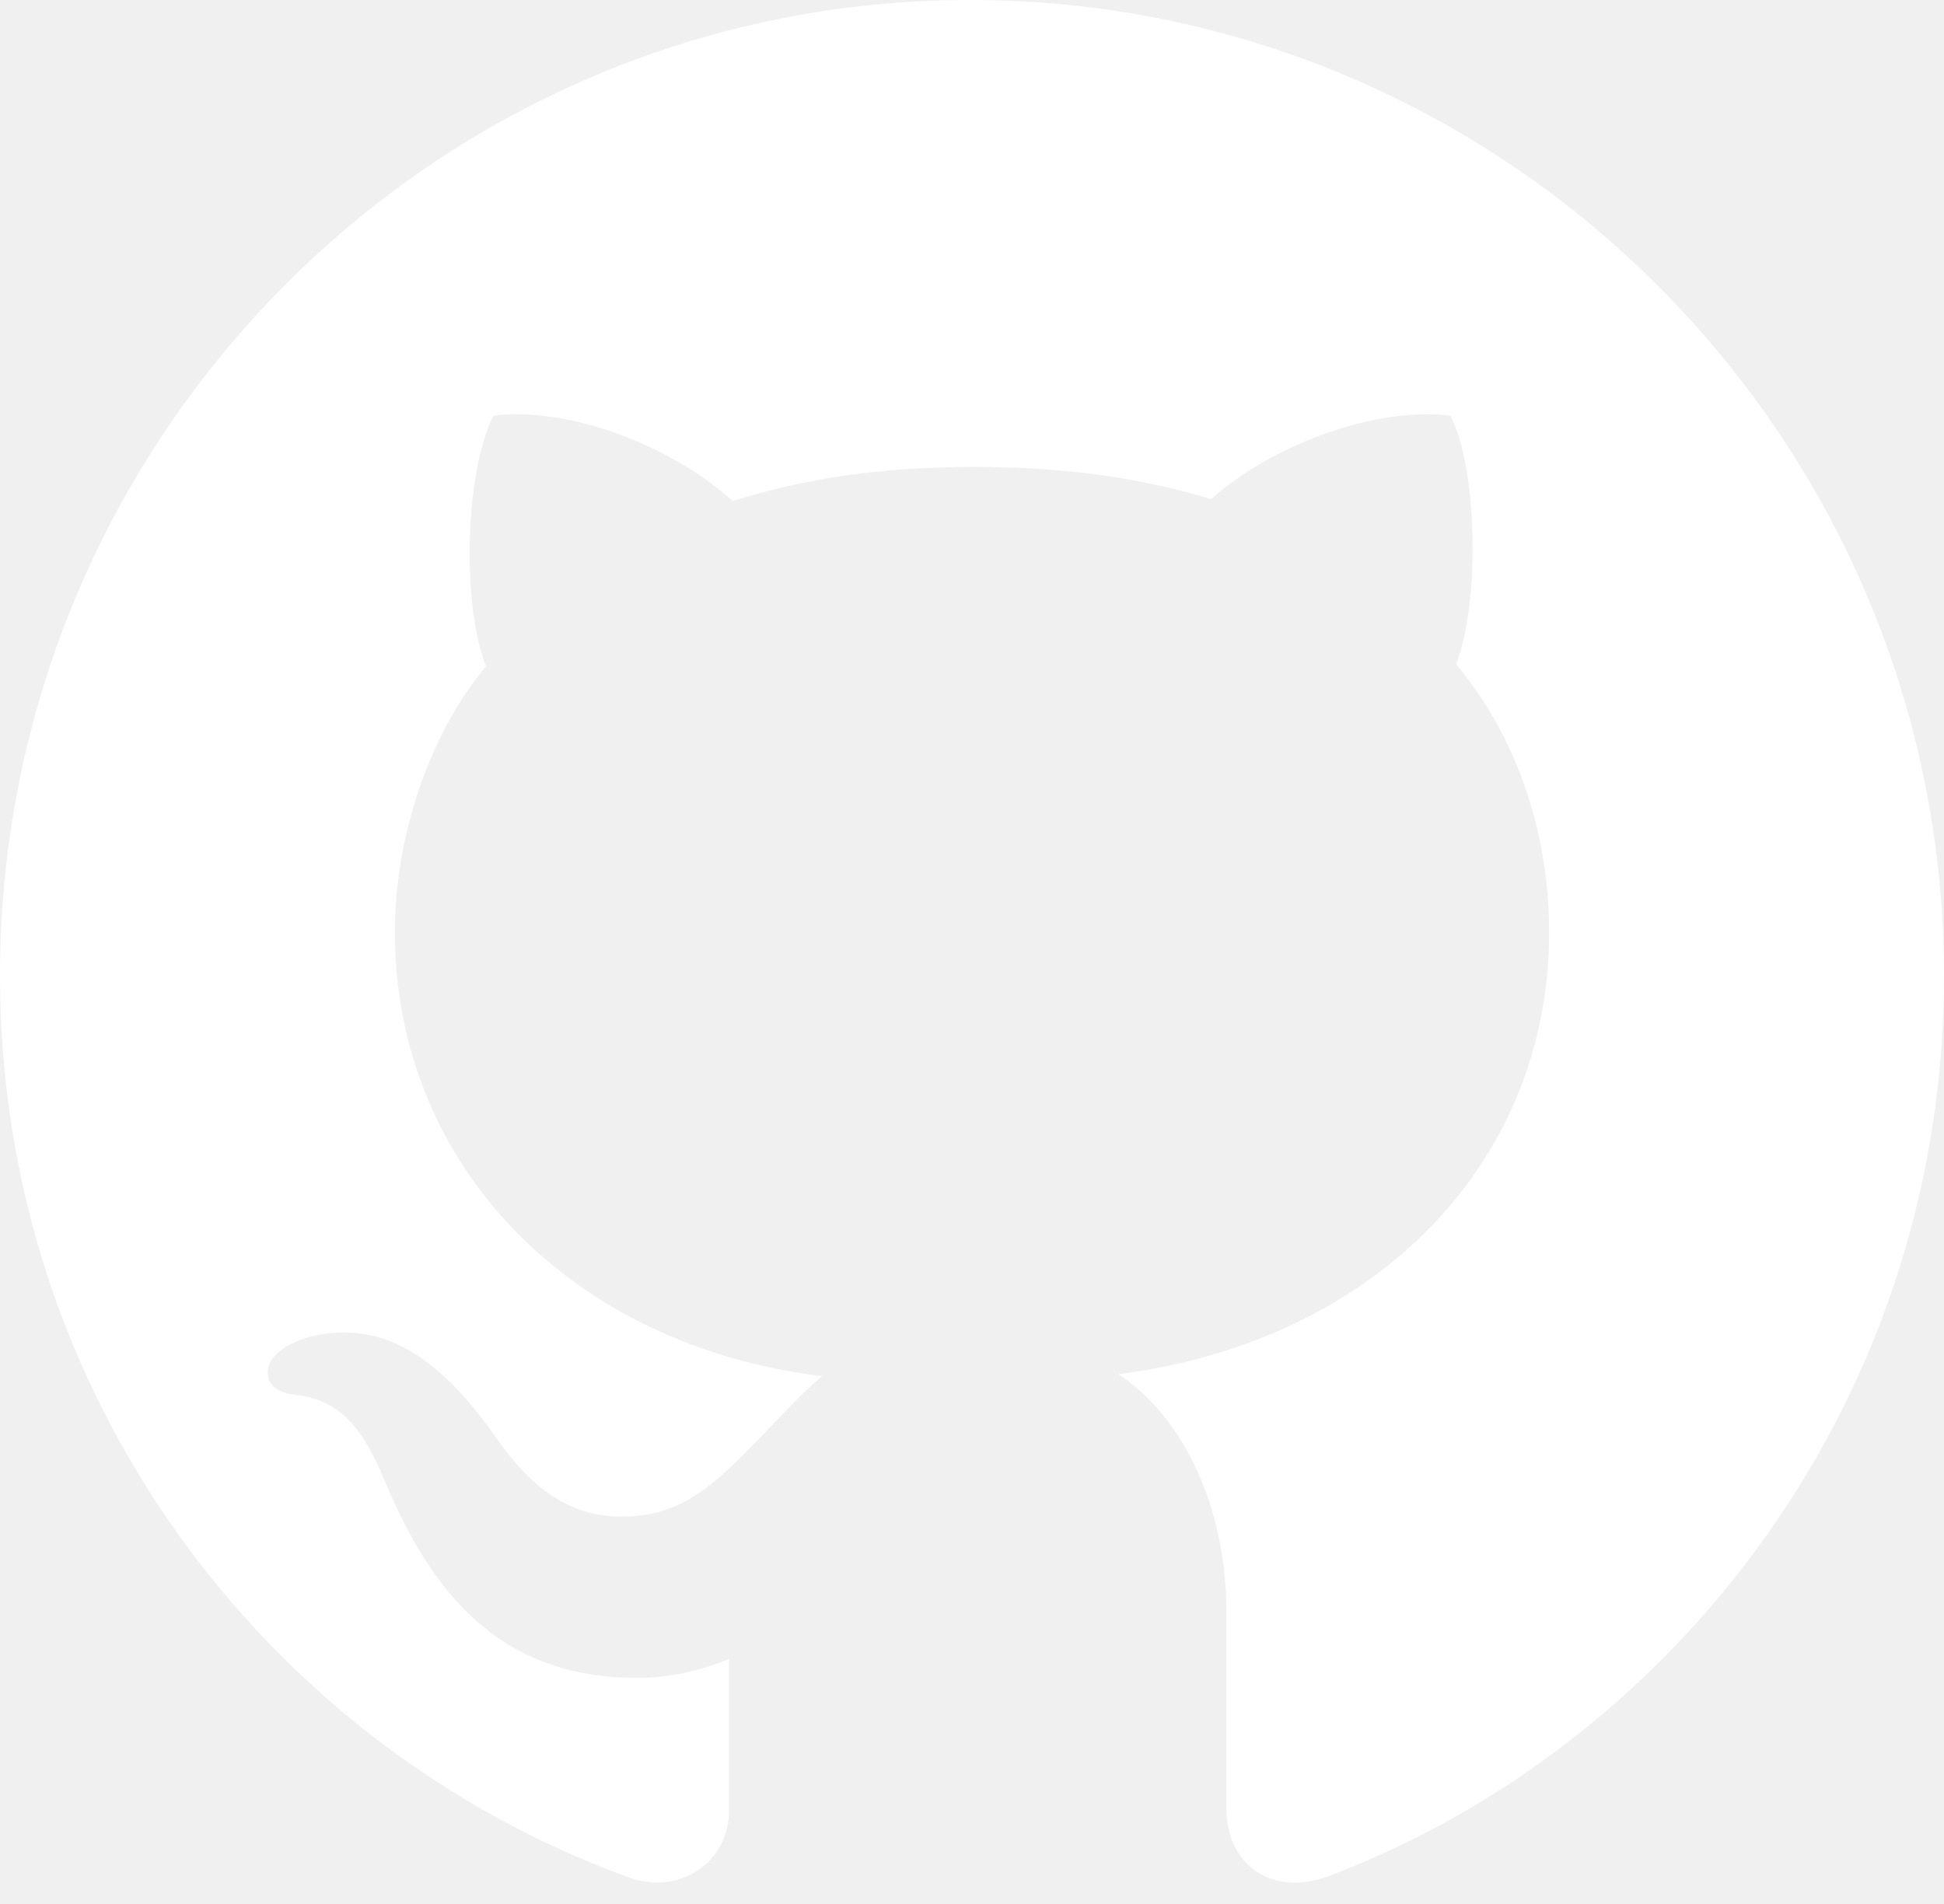
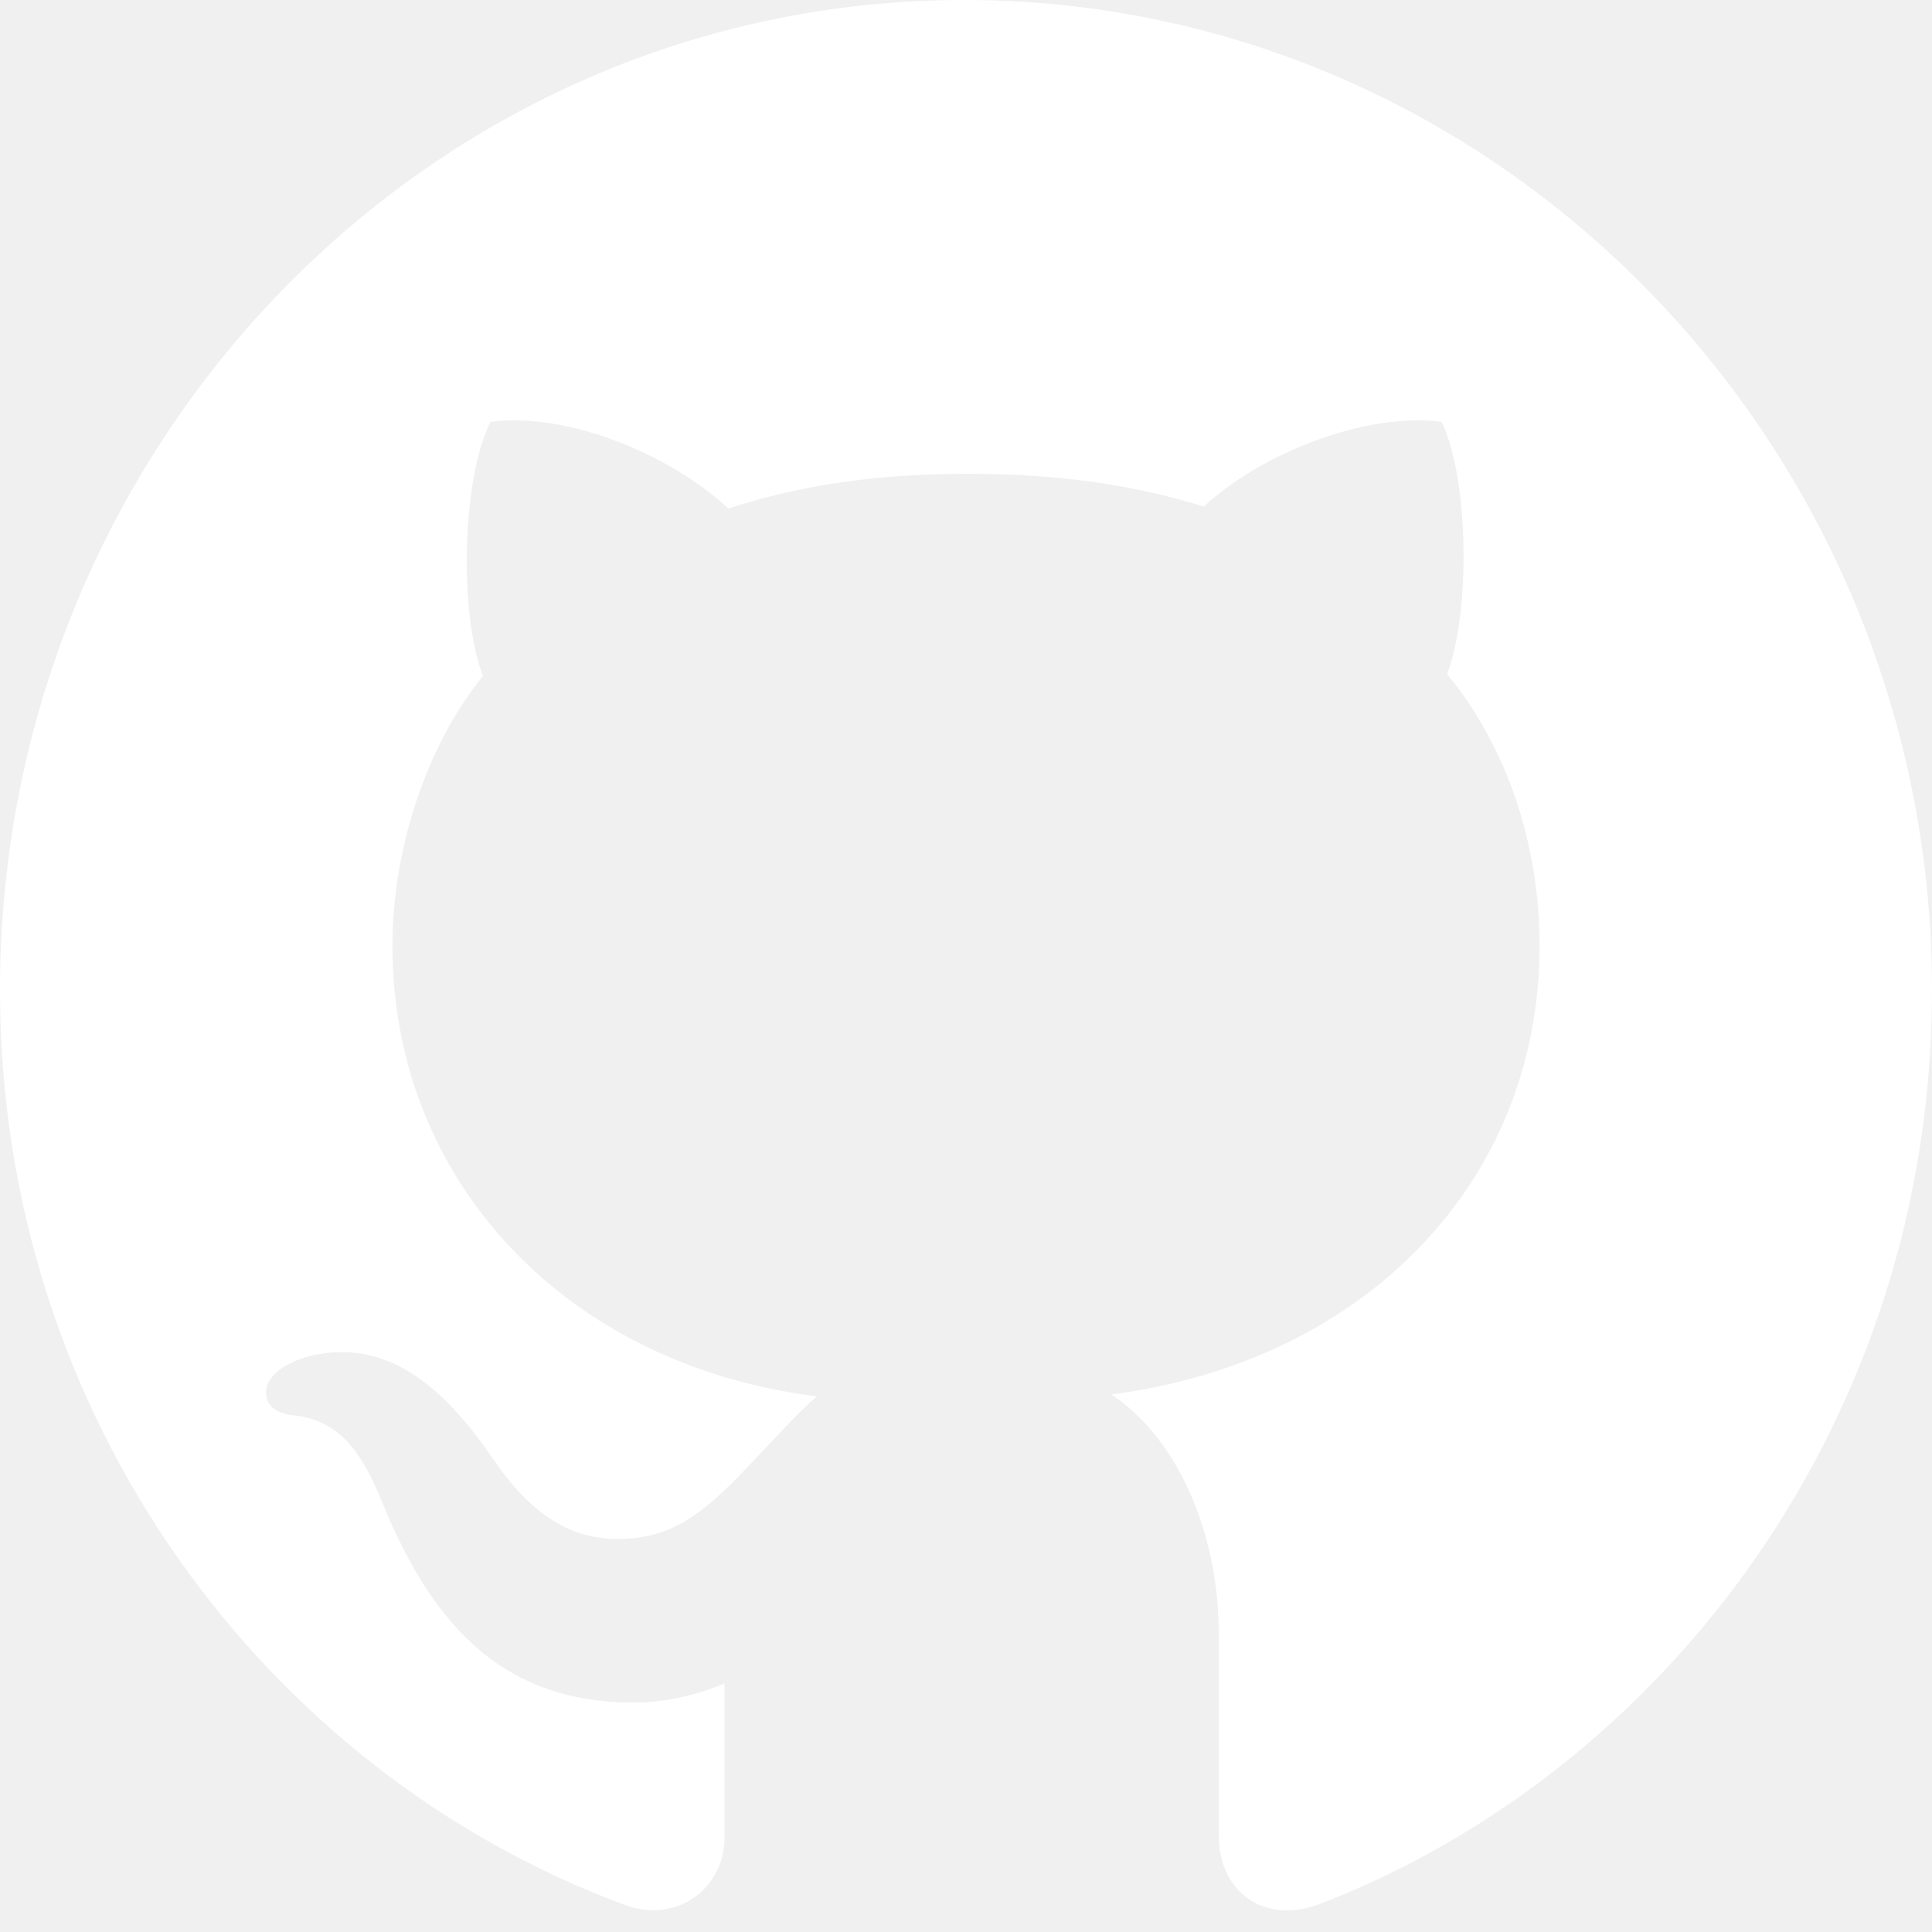
- <svg xmlns="http://www.w3.org/2000/svg" width="98" height="96" viewBox="0 0 98 96" fill="none">
-   <g clip-path="url(#clip0_730_27136)">
-     <path d="M41.44 69.385C28.807 67.853 19.906 58.762 19.906 46.99C19.906 42.205 21.629 37.037 24.5 33.592C23.256 30.434 23.447 23.734 24.883 20.959C28.711 20.48 33.879 22.49 36.941 25.266C40.578 24.117 44.406 23.543 49.096 23.543C53.785 23.543 57.613 24.117 61.059 25.17C64.025 22.49 69.289 20.48 73.117 20.959C74.457 23.543 74.648 30.242 73.404 33.496C76.467 37.133 78.094 42.014 78.094 46.99C78.094 58.762 69.193 67.662 56.369 69.289C59.623 71.394 61.824 75.988 61.824 81.252L61.824 91.205C61.824 94.076 64.217 95.703 67.088 94.555C84.41 87.951 98 70.629 98 49.191C98 22.107 75.988 6.69539e-07 48.904 4.309e-07C21.82 1.92261e-07 -1.9479e-07 22.107 -4.3343e-07 49.191C-6.20631e-07 70.438 13.494 88.047 31.678 94.65C34.262 95.607 36.75 93.885 36.75 91.301L36.75 83.644C35.41 84.219 33.688 84.602 32.156 84.602C25.84 84.602 22.107 81.156 19.428 74.744C18.375 72.16 17.227 70.629 15.025 70.342C13.877 70.246 13.494 69.768 13.494 69.193C13.494 68.045 15.408 67.184 17.322 67.184C20.098 67.184 22.49 68.906 24.979 72.447C26.893 75.223 28.902 76.467 31.295 76.467C33.688 76.467 35.219 75.606 37.42 73.404C39.047 71.777 40.291 70.342 41.44 69.385Z" fill="white" />
+ <svg xmlns="http://www.w3.org/2000/svg" viewBox="0 0 512 512" fill="none">
+   <g transform="scale(5.22449 5.333333)">
+     <path d="         M41.44 69.385         C28.807 67.853 19.906 58.762 19.906 46.99         C19.906 42.205 21.629 37.037 24.5 33.592         C23.256 30.434 23.447 23.734 24.883 20.959         C28.711 20.48 33.879 22.49 36.941 25.266         C40.578 24.117 44.406 23.543 49.096 23.543         C53.785 23.543 57.613 24.117 61.059 25.17         C64.025 22.49 69.289 20.48 73.117 20.959         C74.457 23.543 74.648 30.242 73.404 33.496         C76.467 37.133 78.094 42.014 78.094 46.99         C78.094 58.762 69.193 67.662 56.369 69.289         C59.623 71.394 61.824 75.988 61.824 81.252         L61.824 91.205         C61.824 94.076 64.217 95.703 67.088 94.555         C84.41 87.951 98 70.629 98 49.191         C98 22.107 75.988 6.69539e-07 48.904 4.309e-07         C21.82 1.92261e-07 -1.9479e-07 22.107 -4.3343e-07 49.191         C-6.20631e-07 70.438 13.494 88.047 31.678 94.65         C34.262 95.607 36.75 93.885 36.75 91.301         L36.75 83.644         C35.41 84.219 33.688 84.602 32.156 84.602         C25.84 84.602 22.107 81.156 19.428 74.744         C18.375 72.16 17.227 70.629 15.025 70.342         C13.877 70.246 13.494 69.768 13.494 69.193         C13.494 68.045 15.408 67.184 17.322 67.184         C20.098 67.184 22.49 68.906 24.979 72.447         C26.893 75.223 28.902 76.467 31.295 76.467         C33.688 76.467 35.219 75.606 37.42 73.404         C39.047 71.777 40.291 70.342 41.44 69.385         Z       " fill="white" />
  </g>
-   <defs>
-     <clipPath id="clip0_730_27136">
-       <rect width="98" height="96" fill="white" />
-     </clipPath>
-   </defs>
</svg>
